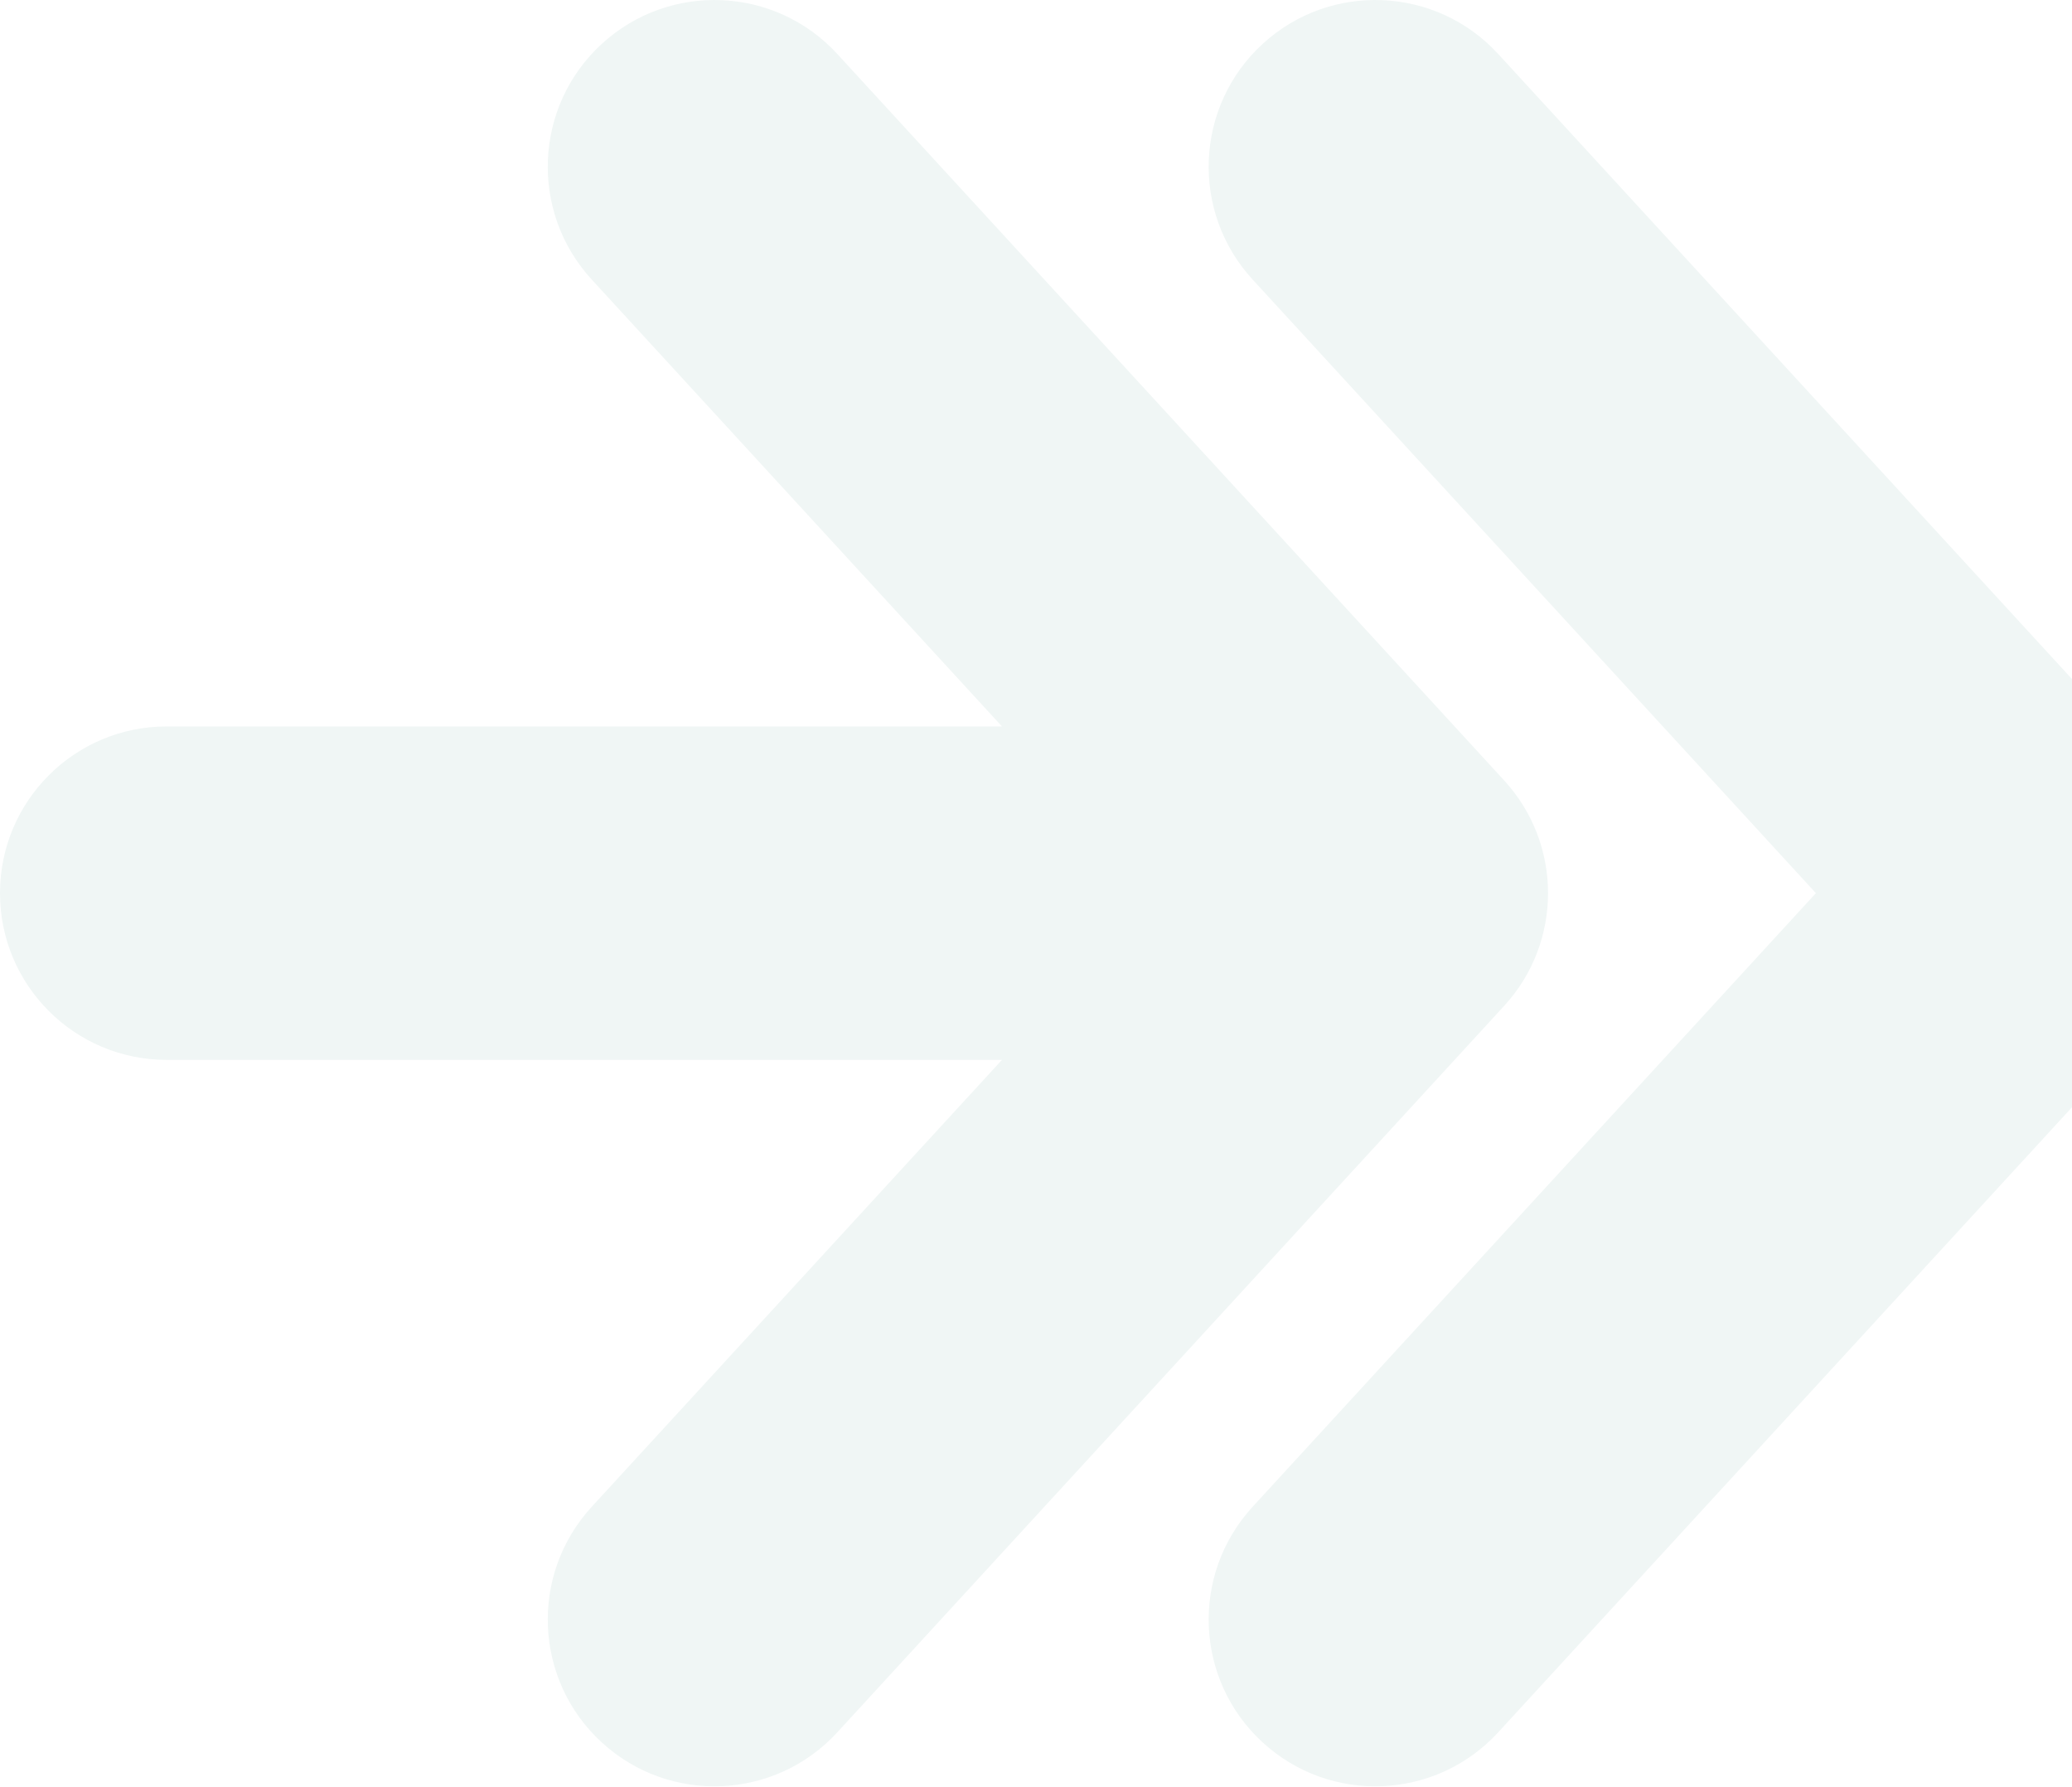
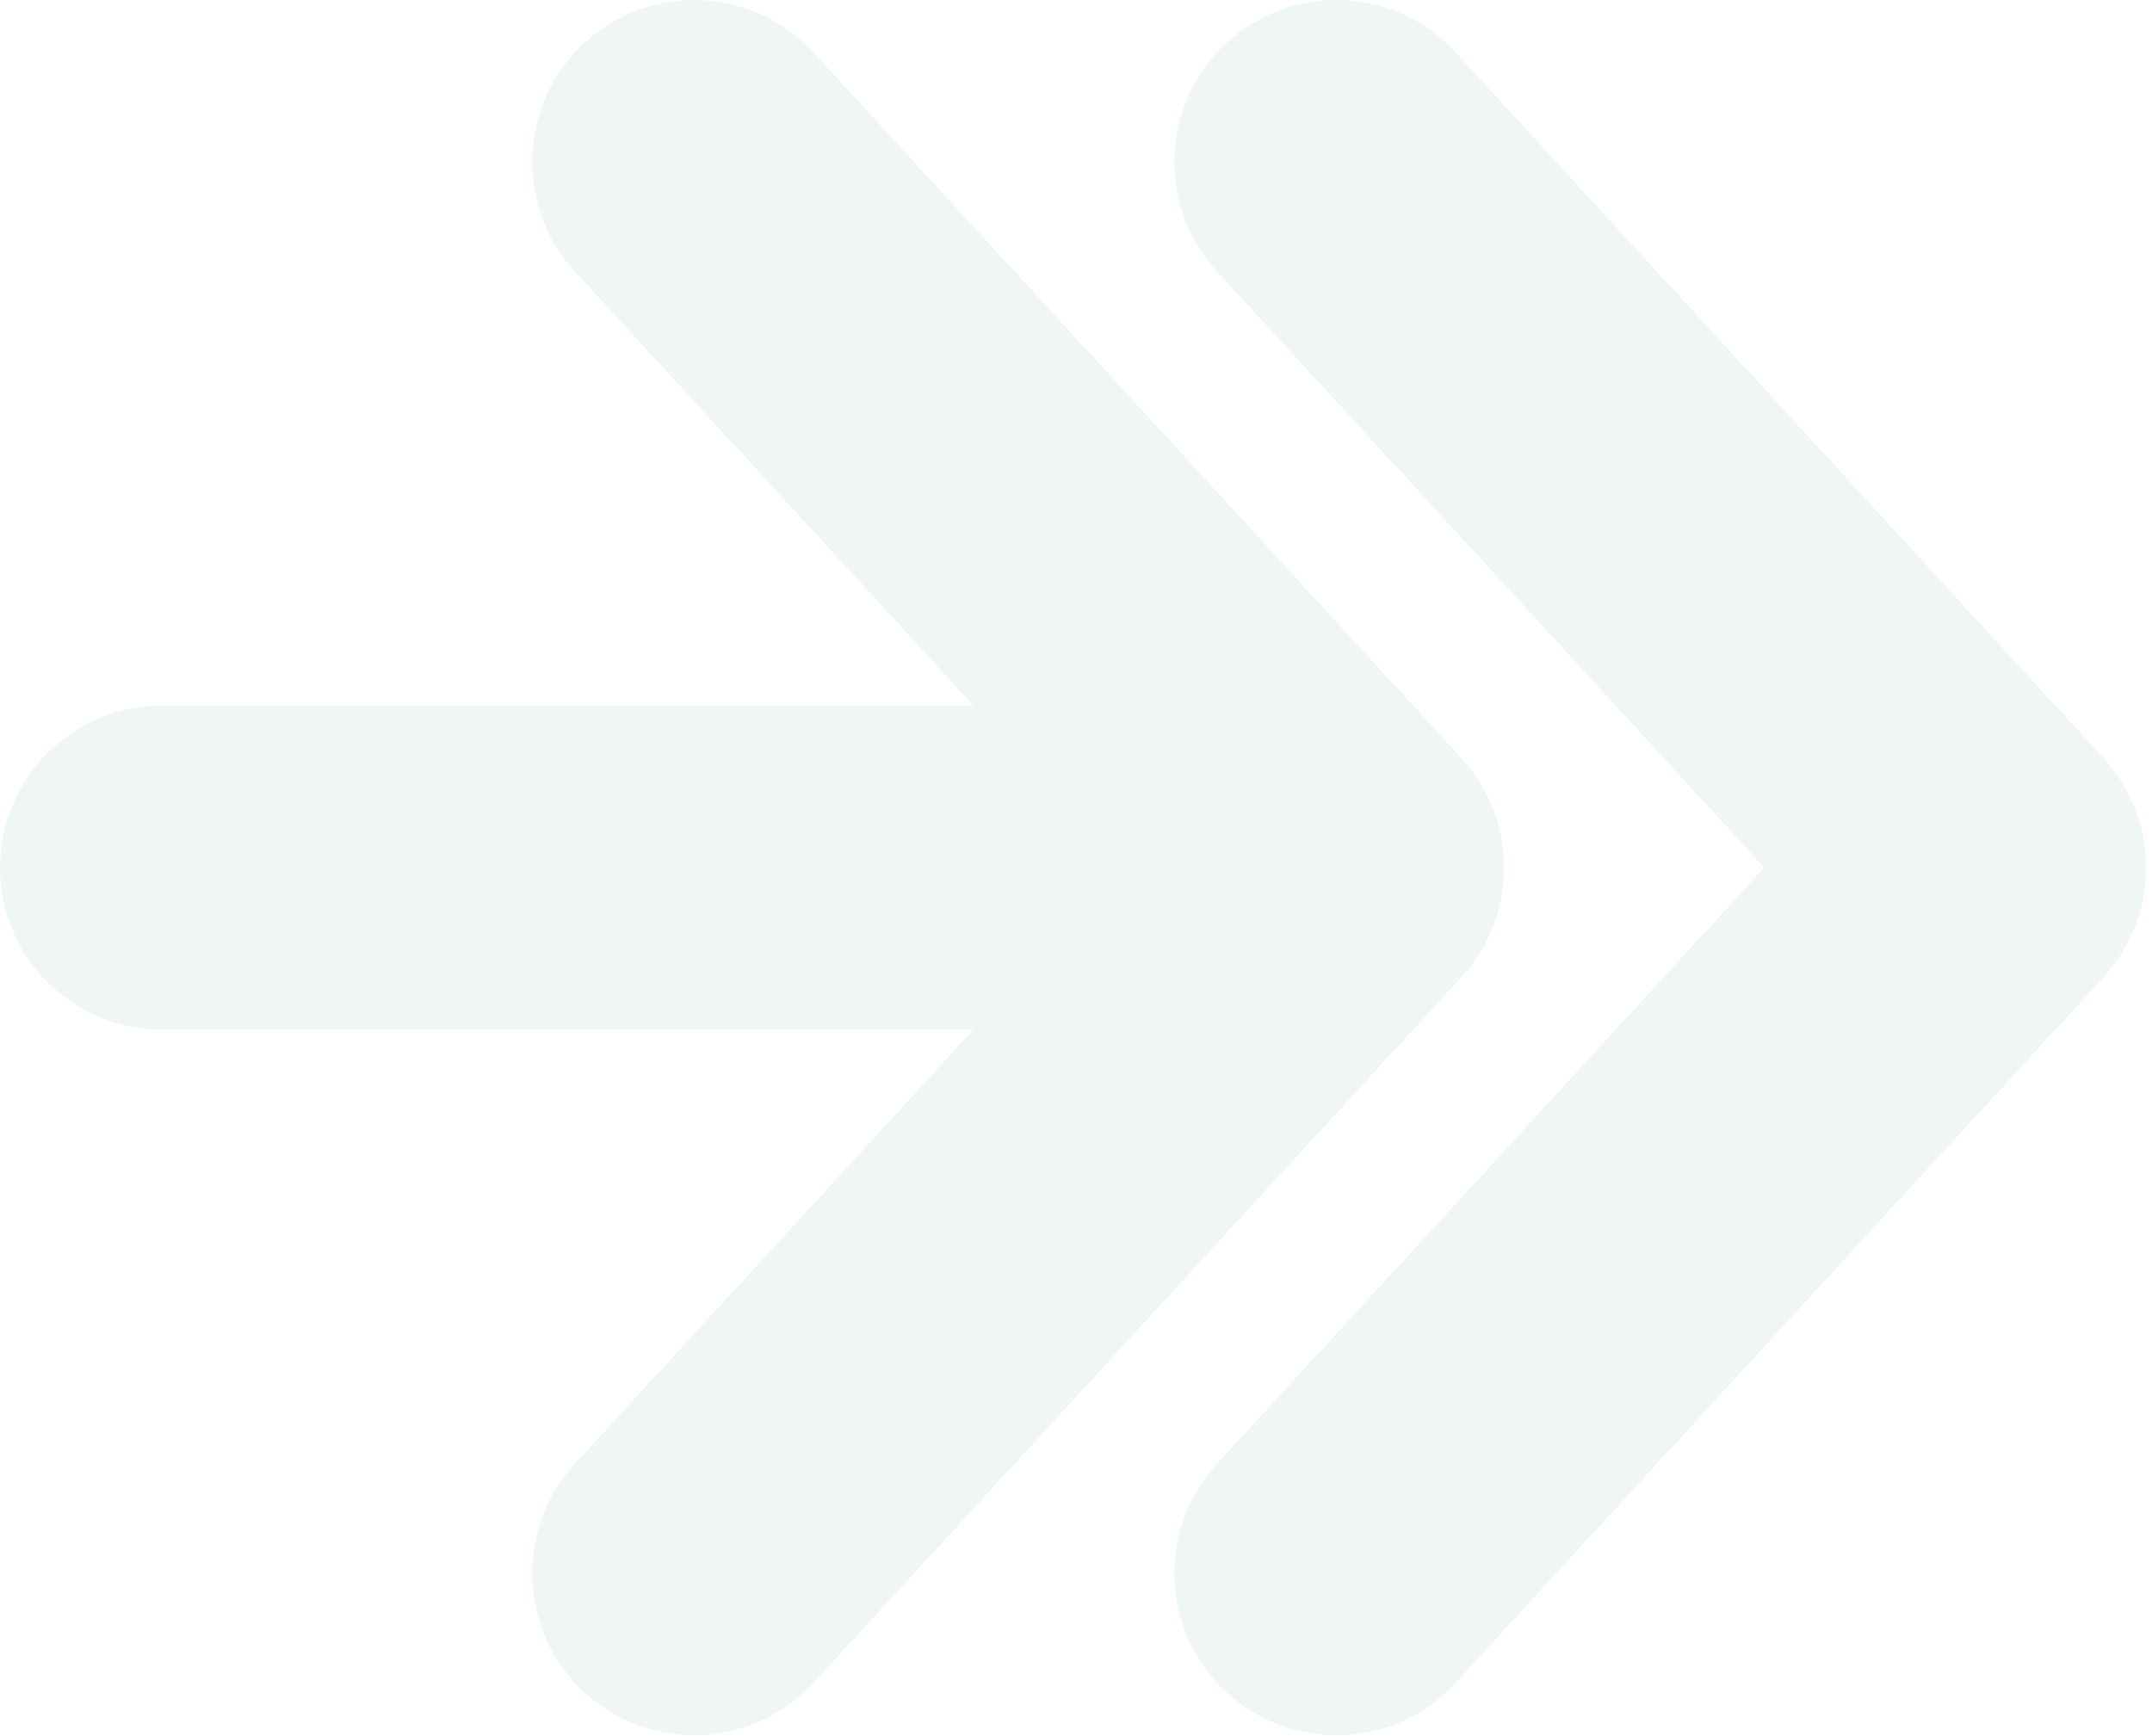
- <svg xmlns="http://www.w3.org/2000/svg" width="87" height="75" viewBox="0 0 87 75" fill="none">
-   <path d="M25.266 1.844C28.113 -0.77 32.542 -0.582 35.156 2.266L63.156 32.766C65.614 35.443 65.614 39.557 63.156 42.234L35.156 72.734C32.542 75.582 28.113 75.771 25.266 73.156C22.418 70.542 22.23 66.114 24.844 63.266L42.071 44.5H7C3.134 44.5 5.77263e-05 41.366 0 37.5C0 33.634 3.134 30.5 7 30.5H42.071L24.844 11.735C22.229 8.887 22.418 4.458 25.266 1.844ZM53.016 1.844C55.863 -0.77 60.292 -0.582 62.906 2.266L90.906 32.766C93.364 35.443 93.364 39.557 90.906 42.234L62.906 72.734C60.292 75.582 55.863 75.771 53.016 73.156C50.168 70.542 49.98 66.114 52.594 63.266L76.247 37.5L52.594 11.735C49.979 8.887 50.168 4.458 53.016 1.844Z" fill="#F0F6F5" />
+ <svg xmlns="http://www.w3.org/2000/svg" width="93" height="75" viewBox="0 0 93 75" fill="none">
+   <path d="M25.266 1.844C28.113 -0.771 32.542 -0.582 35.156 2.266L63.156 32.766C65.614 35.443 65.614 39.557 63.156 42.234L35.156 72.734C32.542 75.582 28.113 75.77 25.266 73.156C22.418 70.542 22.23 66.113 24.844 63.266L42.071 44.5H7C3.134 44.5 5.77263e-05 41.366 0 37.5C0 33.634 3.134 30.5 7 30.5H42.071L24.844 11.734C22.229 8.887 22.418 4.458 25.266 1.844ZM53.016 1.844C55.863 -0.771 60.292 -0.582 62.906 2.266L90.906 32.766C93.364 35.443 93.364 39.557 90.906 42.234L62.906 72.734C60.292 75.582 55.863 75.77 53.016 73.156C50.168 70.542 49.98 66.113 52.594 63.266L76.247 37.5L52.594 11.734C49.979 8.887 50.168 4.458 53.016 1.844Z" fill="#F0F6F5" />
</svg>
